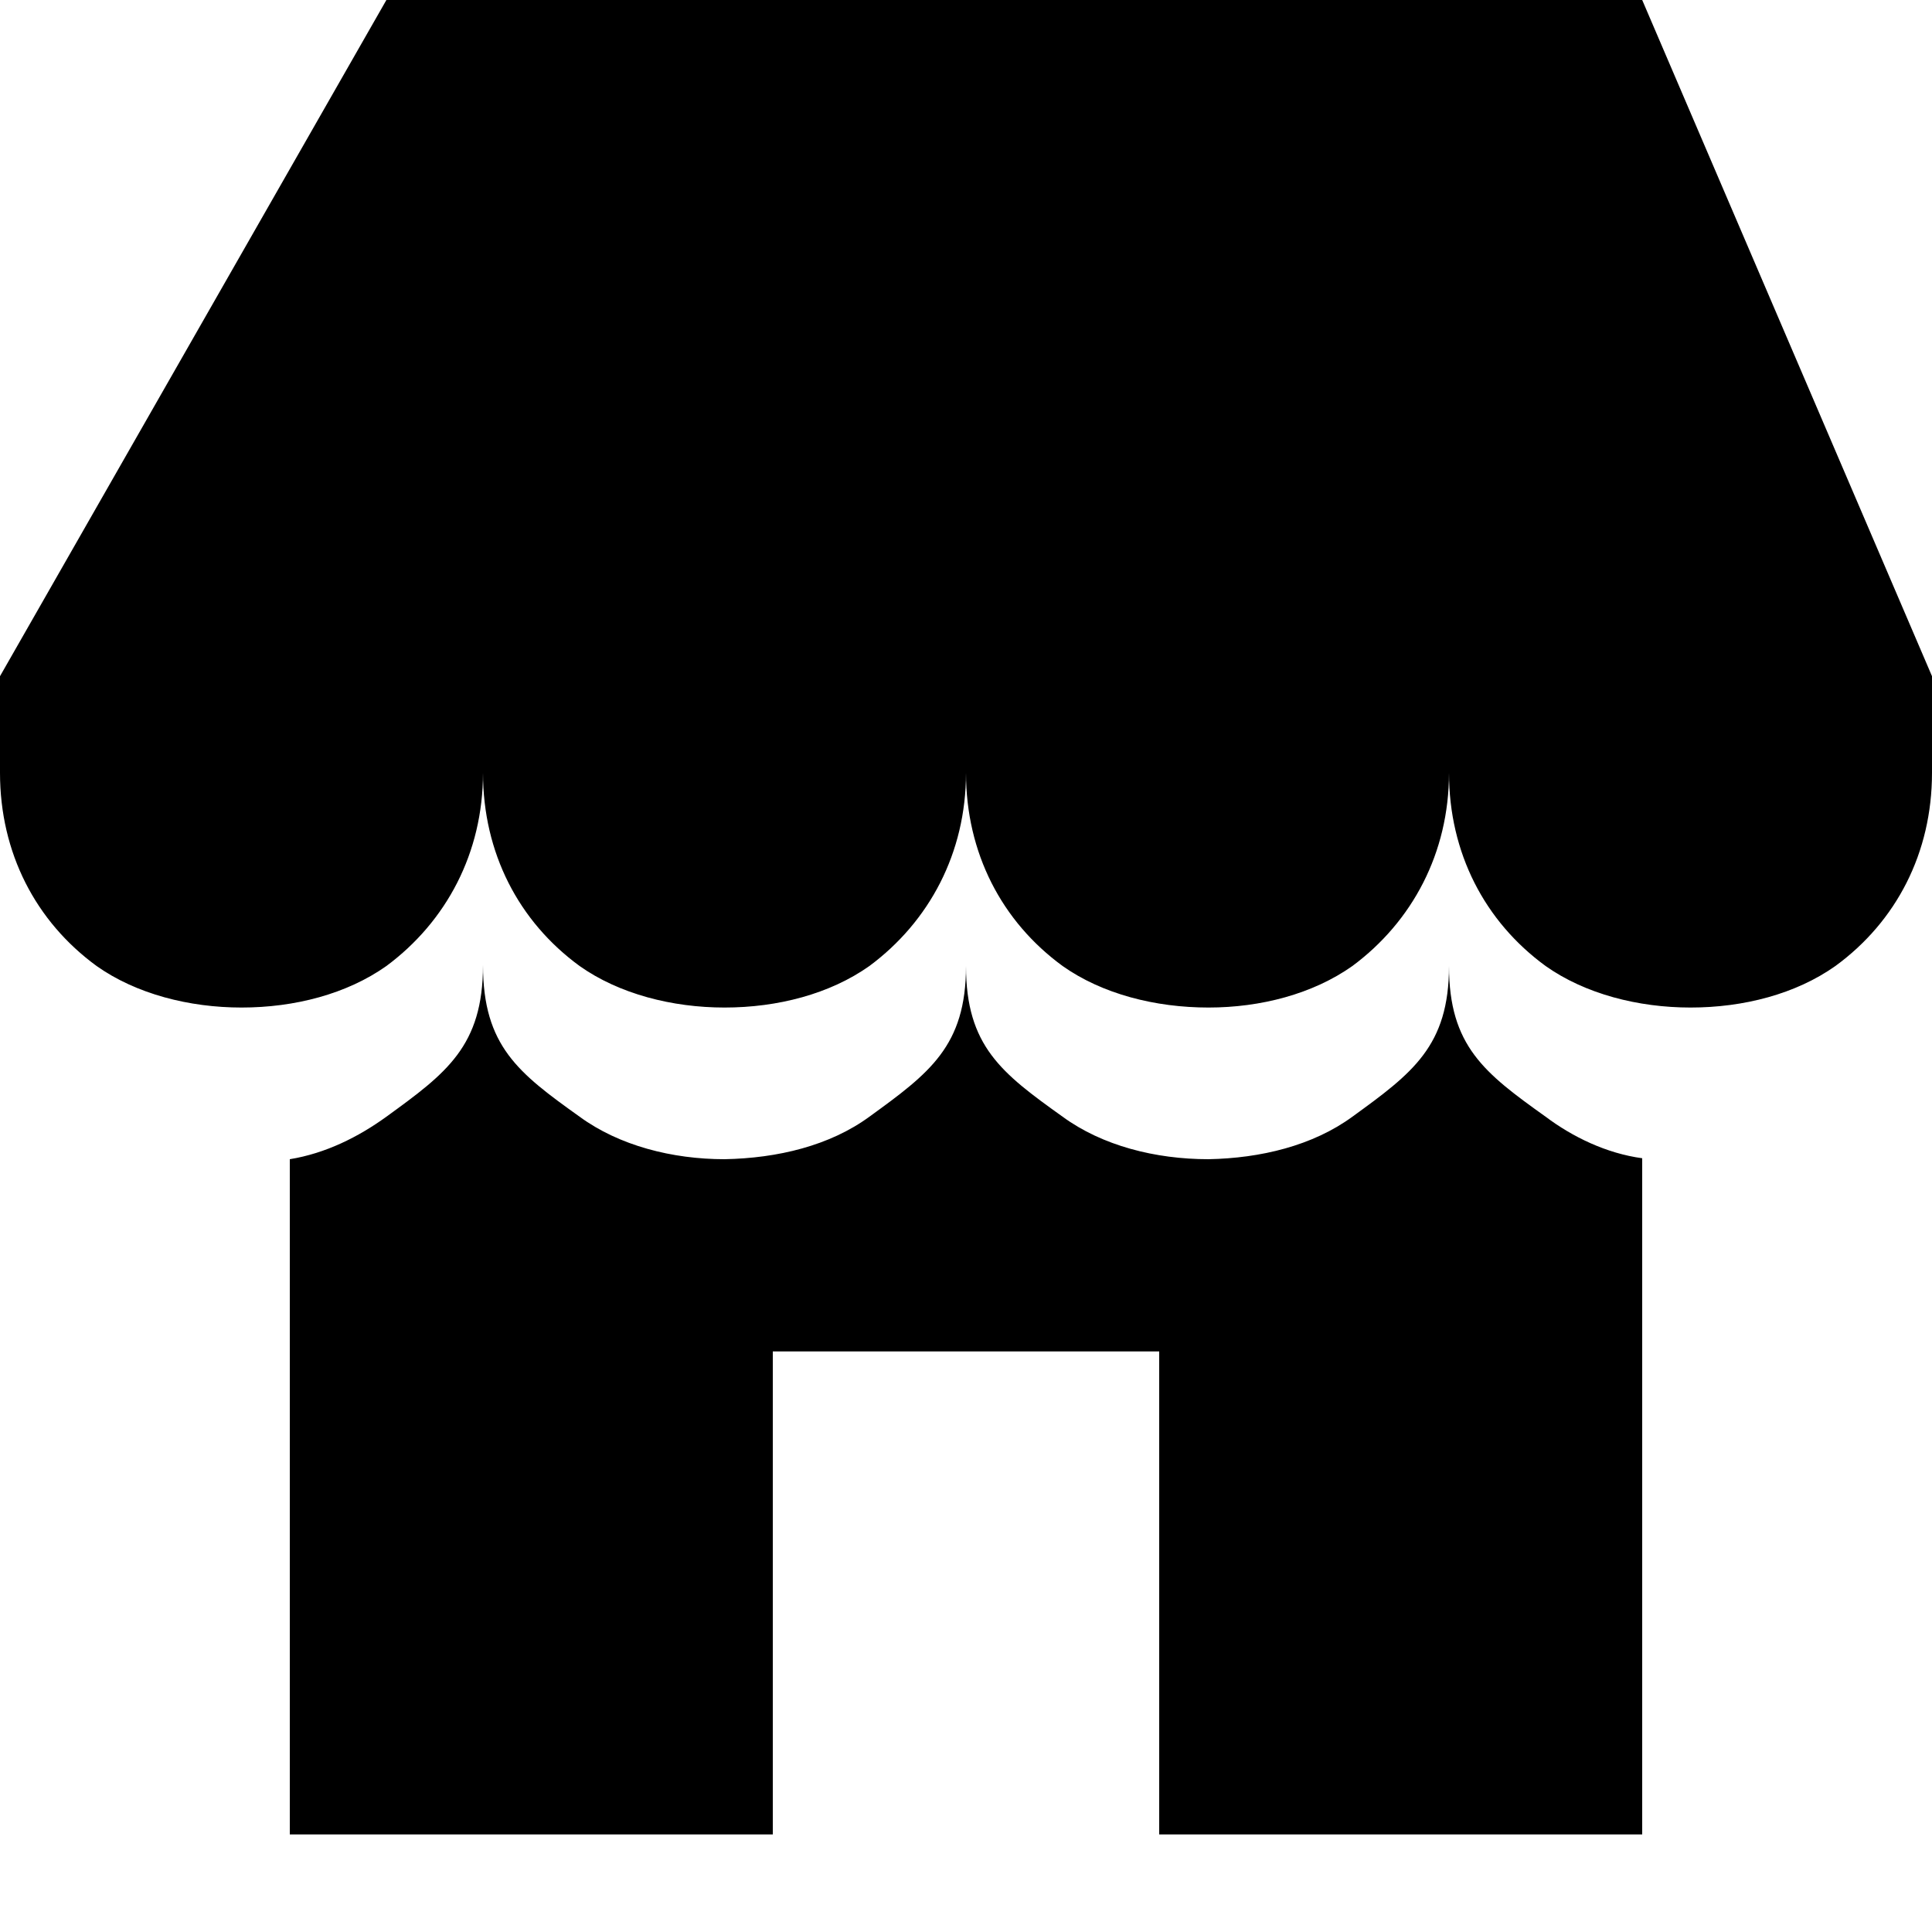
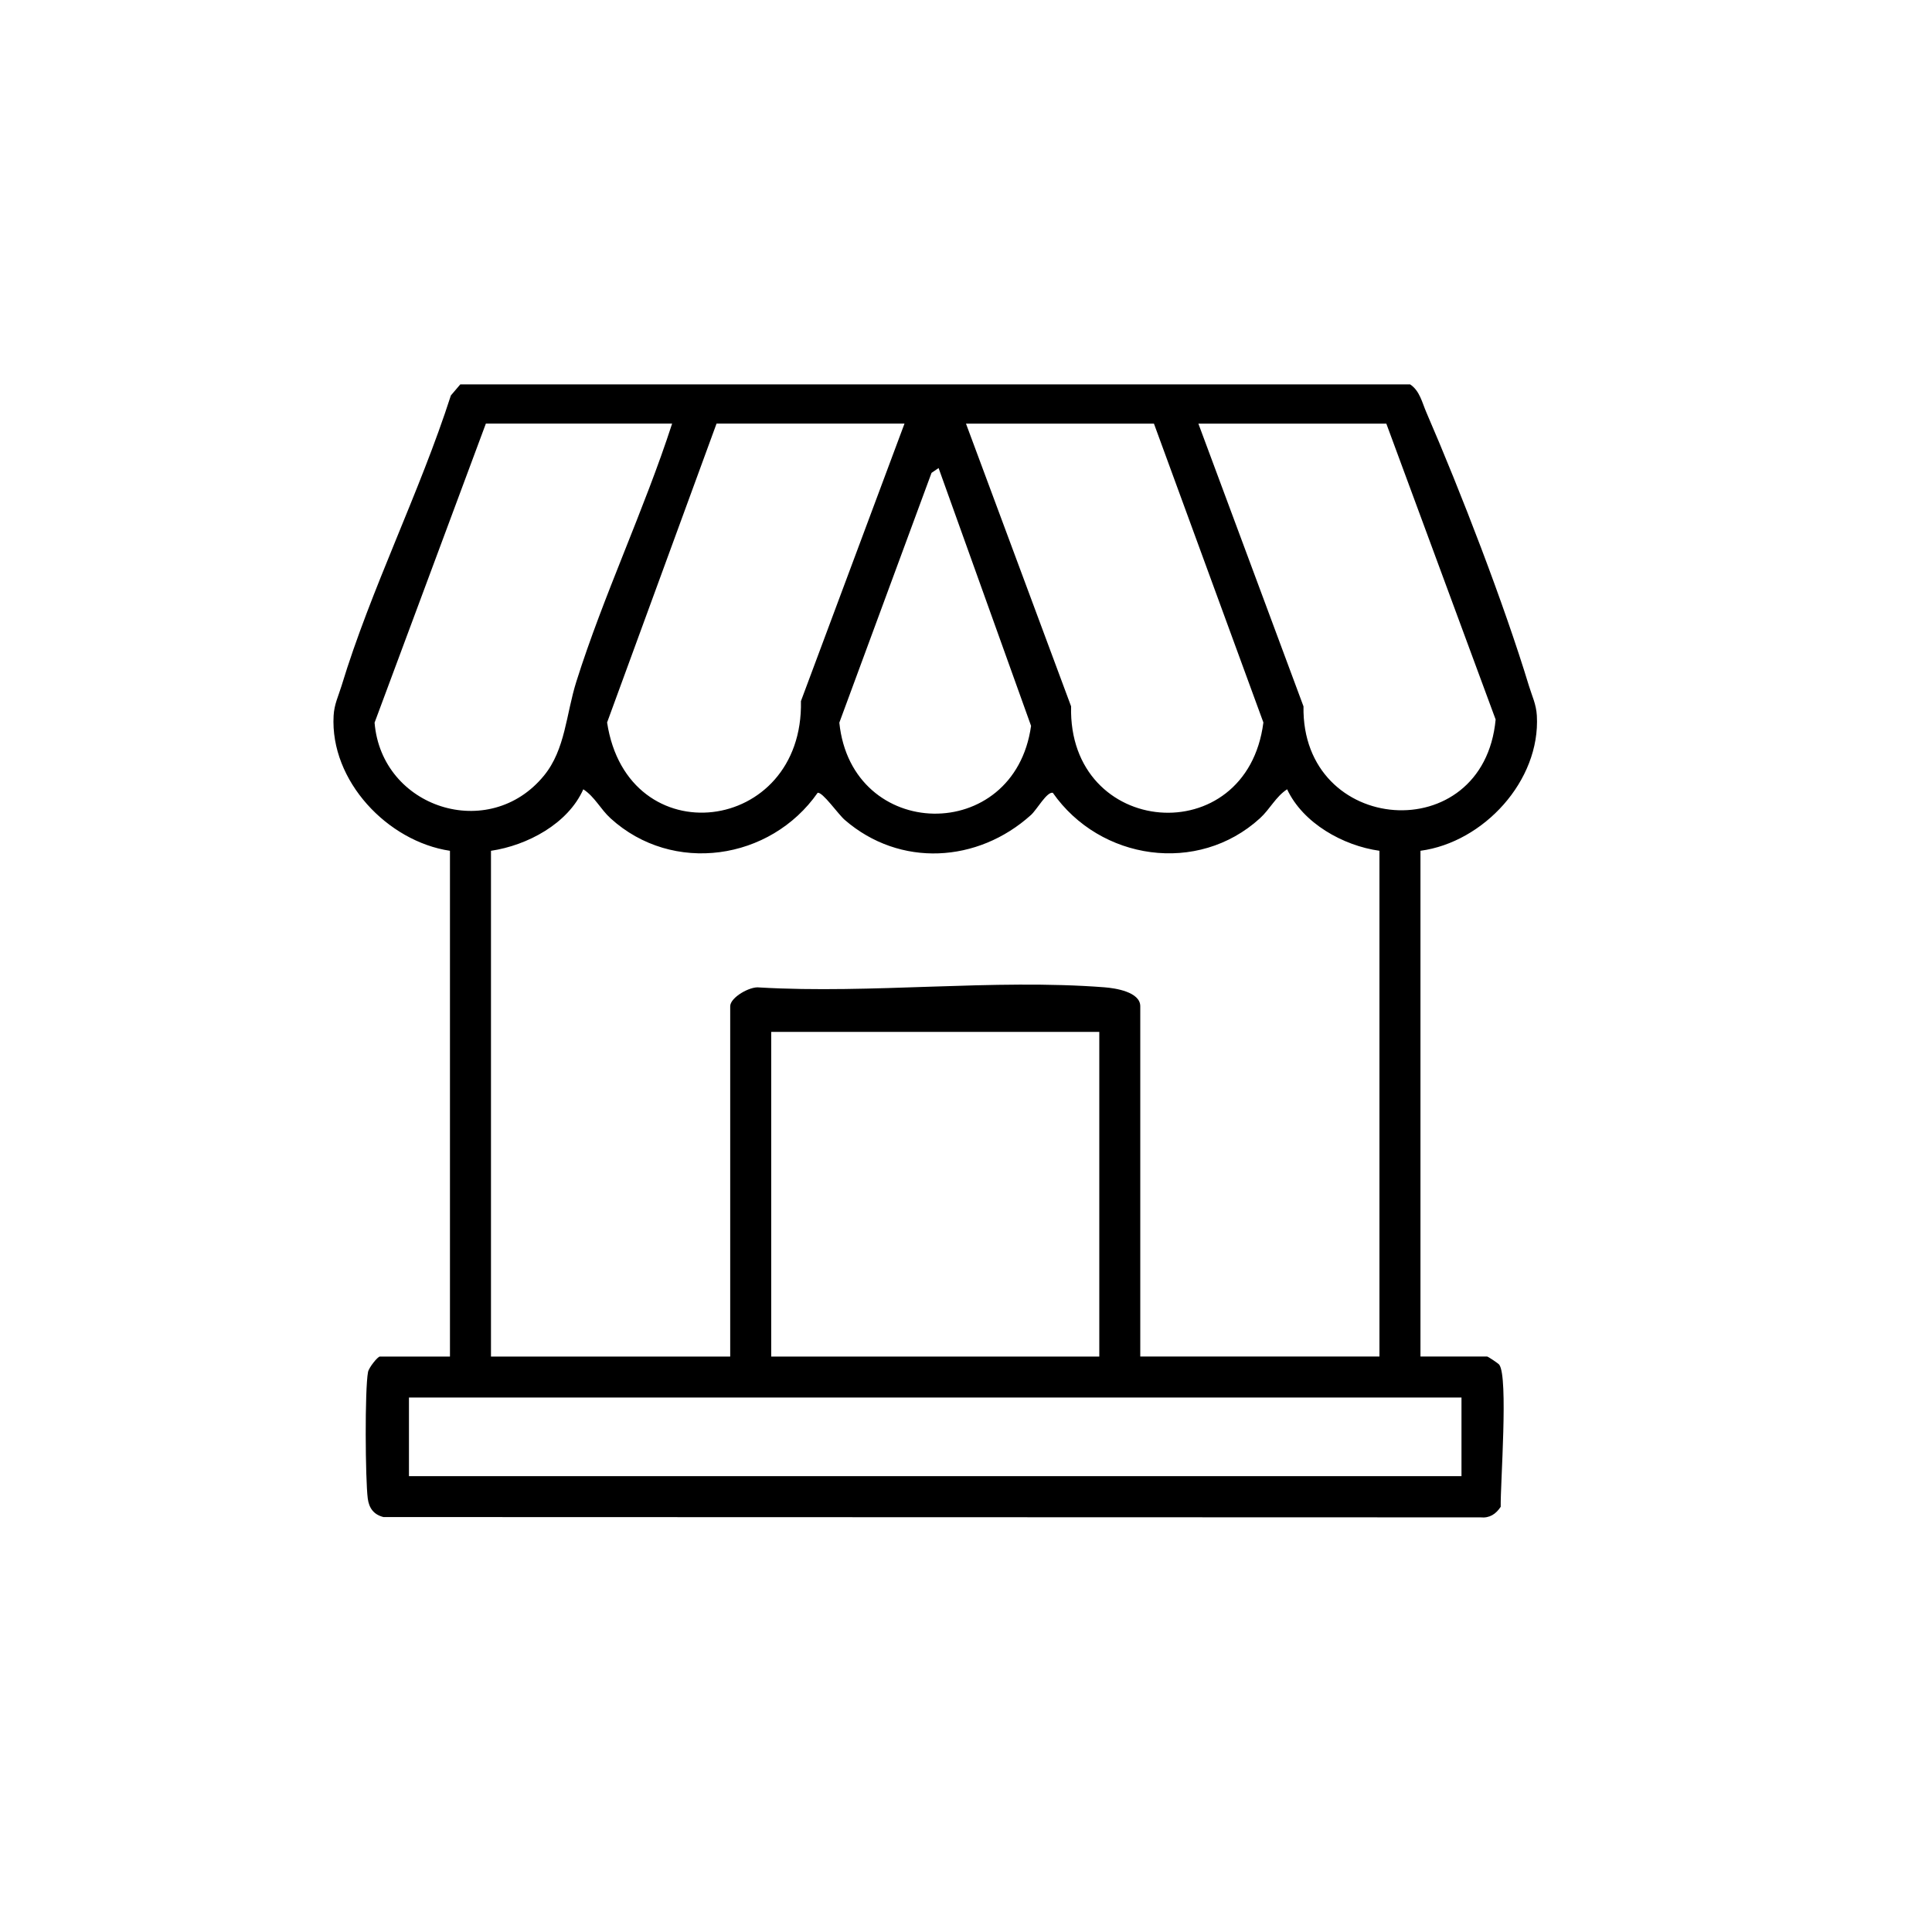
- <svg xmlns="http://www.w3.org/2000/svg" width="20" height="20" viewBox="0 0 20 20" fill="none">
-   <path d="M1 10C1.41 10.29 1.96 10.43 2.5 10.43C3.05 10.43 3.59 10.29 4 10C4.62 9.54 5 8.83 5 8C5 8.83 5.37 9.54 6 10C6.41 10.29 6.96 10.43 7.5 10.43C8.05 10.43 8.59 10.29 9 10C9.62 9.54 10 8.83 10 8C10 8.83 10.37 9.54 11 10C11.41 10.29 11.96 10.43 12.51 10.43C13.05 10.43 13.59 10.29 14 10C14.62 9.54 15 8.83 15 8C15 8.83 15.37 9.54 16 10C16.41 10.29 16.96 10.43 17.5 10.43C18.05 10.43 18.59 10.29 19 10C19.63 9.54 20 8.83 20 8V7L17 0H4L0 7V8C0 8.83 0.37 9.54 1 10ZM3 18.99H8V13.99H12V18.99H17V11.99C16.63 11.94 16.28 11.77 16 11.56C15.37 11.11 15 10.83 15 10C15 10.83 14.62 11.11 14 11.56C13.59 11.86 13.05 11.99 12.51 12C11.96 12 11.41 11.86 11 11.56C10.37 11.11 10 10.83 10 10C10 10.83 9.62 11.11 9 11.56C8.59 11.86 8.05 11.99 7.5 12C6.96 12 6.41 11.86 6 11.56C5.37 11.11 5 10.83 5 9.99C5 10.83 4.62 11.11 4 11.56C3.71 11.77 3.37 11.94 3 12V18.99Z" fill="black" />
+ <svg xmlns="http://www.w3.org/2000/svg" id="Layer_1" data-name="Layer 1" viewBox="0 0 1080 1080">
+   <g id="TxPzGn.tif">
+     <path d="M838.14,762.93c-.64-.87-6.36-4.62-6.82-4.62h-37.27v-282.72c35.23-4.7,67.11-39.16,65.06-75.53-.36-6.41-2.65-10.82-4.42-16.64-13.94-45.92-38.14-108.51-57.31-152.82-2.43-5.56-3.7-12.15-9.11-15.72H257.3l-5.26,6.18c-17.38,54.09-44.75,108.38-61.13,162.37-1.79,5.82-4.06,10.24-4.42,16.64-2.04,36.45,30.2,70.32,65.04,75.53v282.72h-39.16c-1.25,0-6.15,6.13-6.64,8.63-1.86,9.78-1.53,59.96-.15,70.73.71,5.36,3.32,8.99,8.76,10.36l613.28.18c5.08.51,8.6-1.86,11.28-5.9-.2-12.81,4.31-72.31-.77-79.38ZM774.96,236.8l61.11,165.41c-6.76,72.54-108.64,64.84-107.41-7.35l-58.76-158.05h105.06ZM617.44,551.91c-62.05-4.82-130.31,3.78-193.02.08-5.13-.74-16.23,5.56-16.23,10.52v195.81h-133.73v-282.72c20.29-3.01,43.04-15.09,51.61-34.38,6.43,4.19,9.6,11.1,15.24,16.23,34.71,31.65,89.37,23.53,115.76-14.27,2.76-.59,11.46,11.97,15.16,15.16,30.84,26.7,74.36,24.05,104.09-2.76,3.32-2.99,8.86-13.12,12.2-12.41,26.42,37.8,81.07,45.92,115.78,14.27,5.64-5.13,8.81-12.05,15.21-16.23,8.83,18.94,31.27,31.55,51.61,34.38v282.72h-133.7v-195.81c0-8.04-14.01-10.13-19.99-10.59ZM614.51,576.83v181.49h-183.4v-181.49h183.4ZM645.06,236.8l61.18,167.07c-9.27,72.62-109.33,64.45-107.49-9.01l-58.76-158.05h105.06ZM524.68,261.64l51.69,144.12c-9.27,66.55-100.34,64.91-107.18-1.79l51.54-139.63,3.96-2.71ZM505.62,236.8l-57.89,155.12c1.58,74.61-96.95,86.74-108.36,11.95l61.18-167.07h105.06ZM209.39,403.97l62.21-167.17h104.12c-15.62,48.22-38.36,96.05-53.53,144.19-5.77,18.28-6.1,37.91-18.1,52.58-30.66,37.52-90.79,18.17-94.7-29.61ZM816.98,825.17H228.61v-43.93h588.37v43.93Z" />
+   </g>
</svg>
